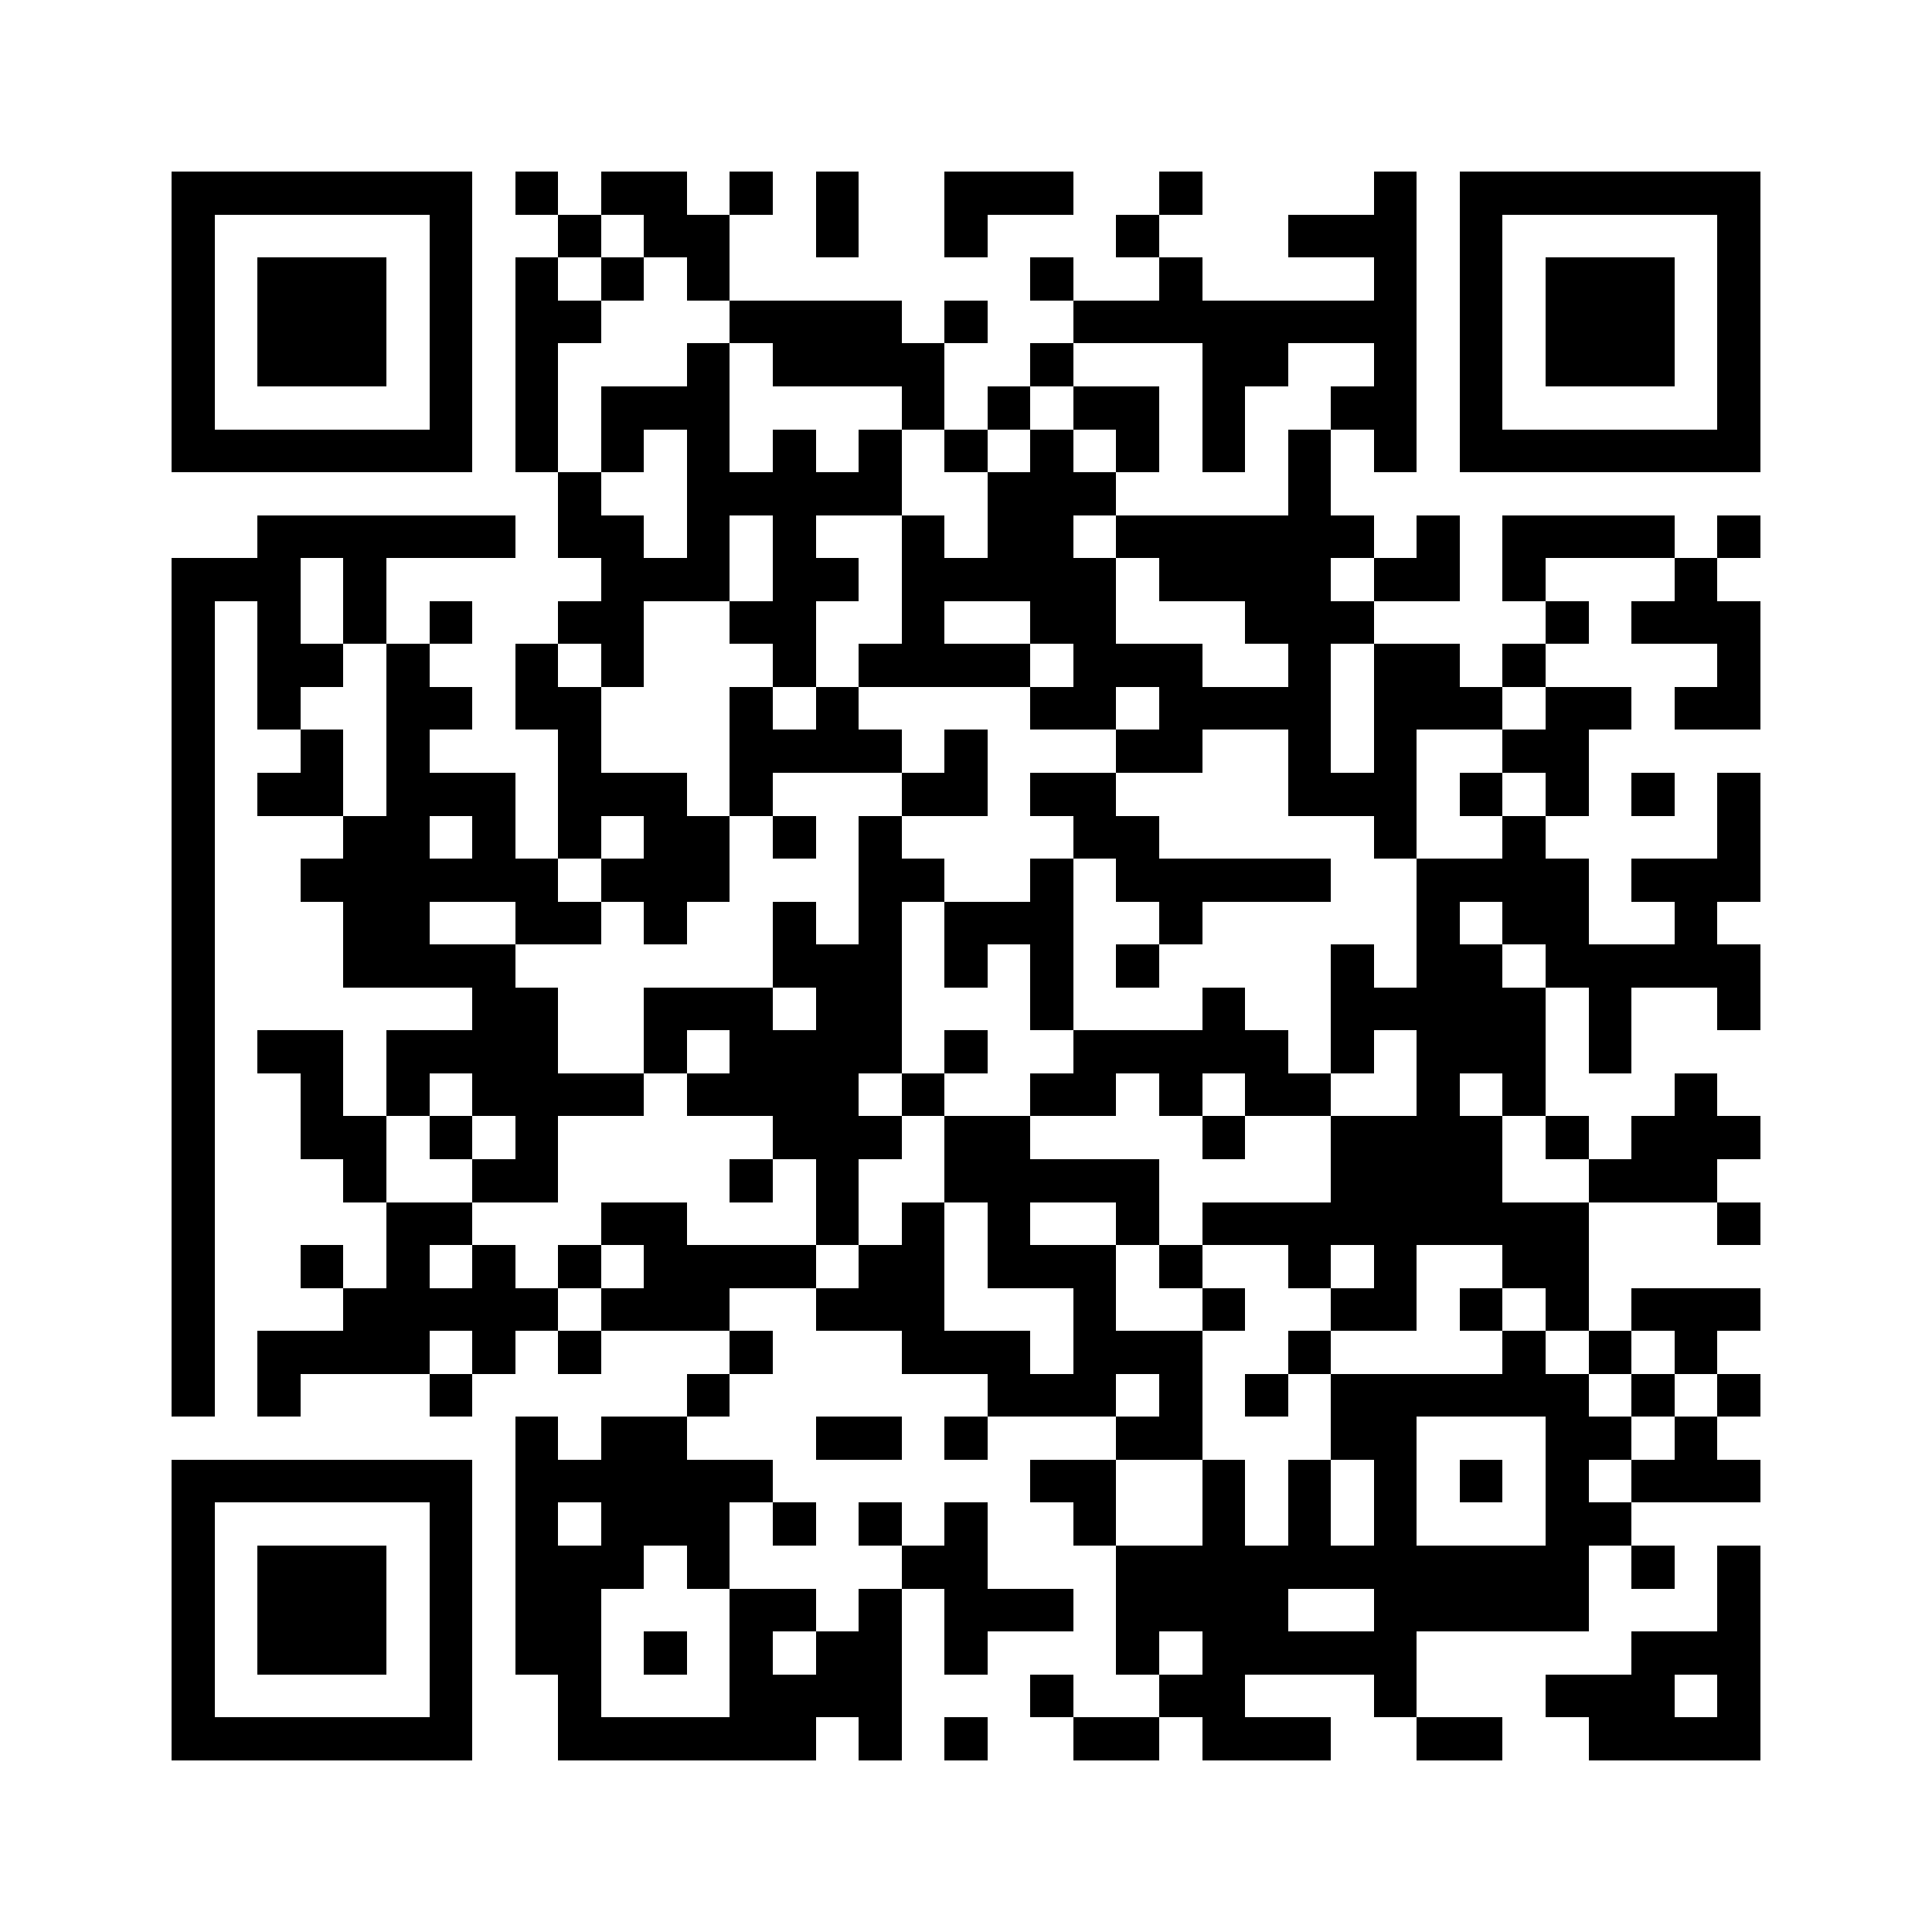
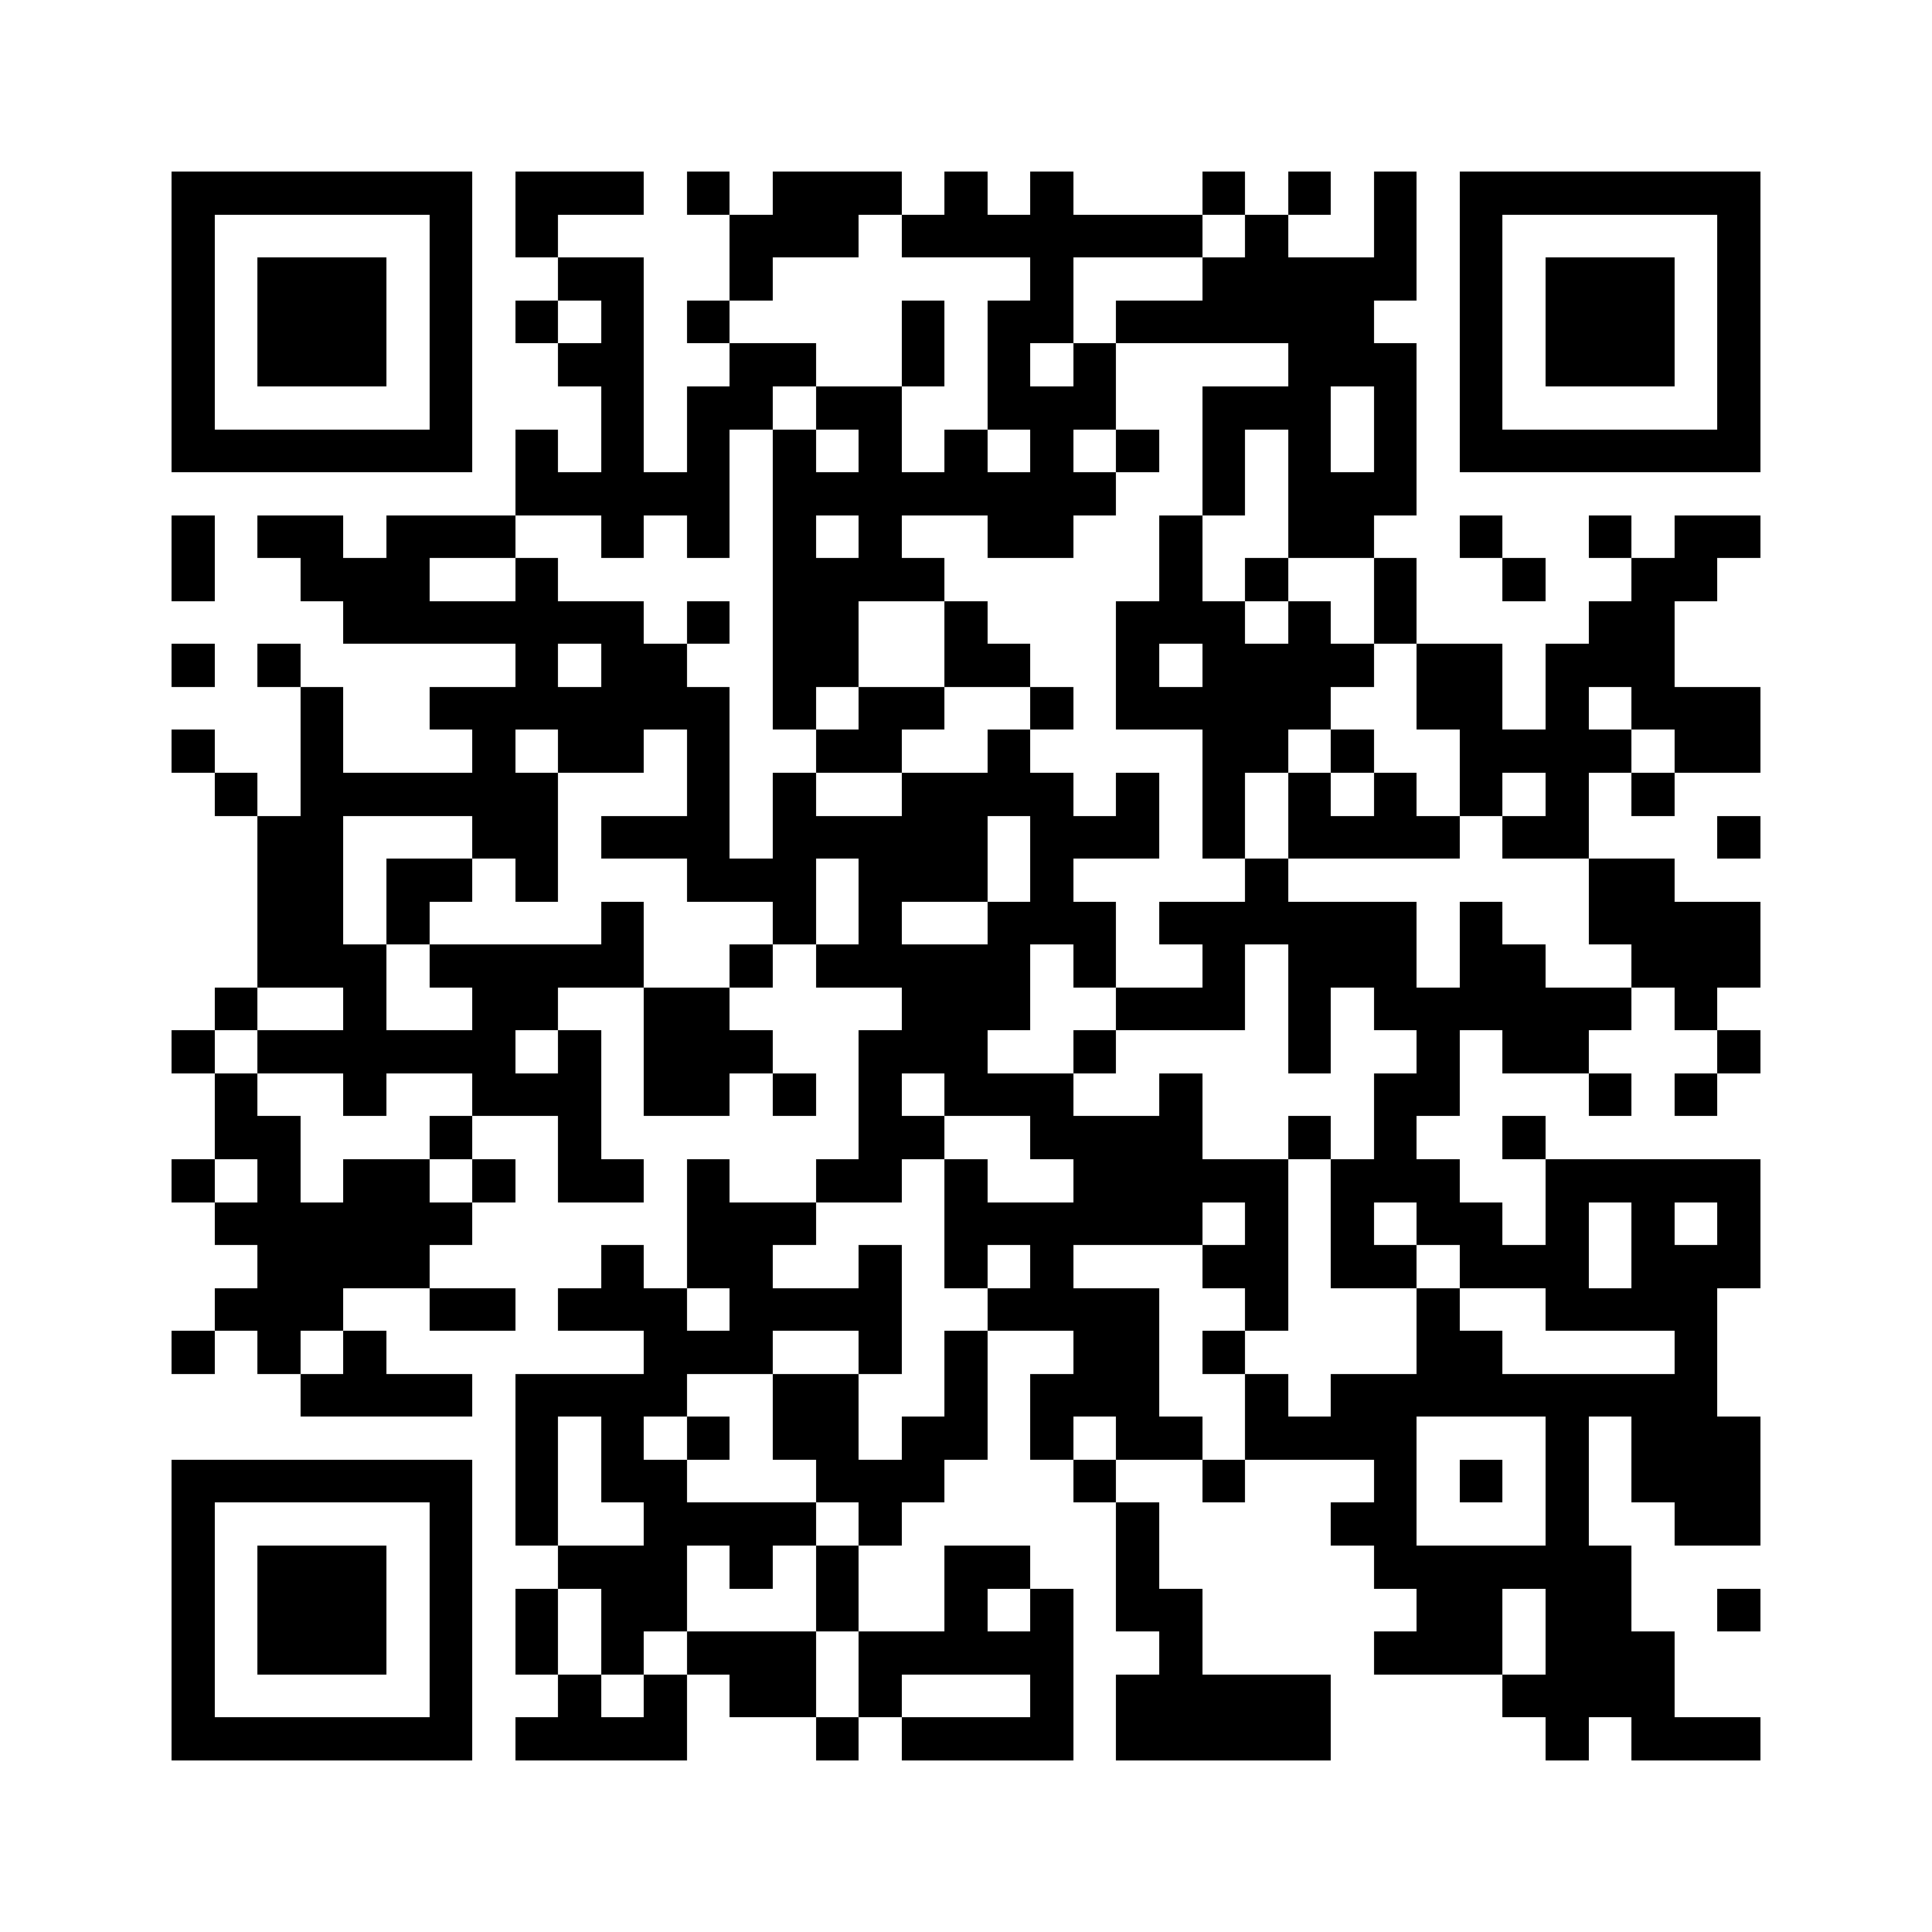
<svg xmlns="http://www.w3.org/2000/svg" viewBox="0 0 45 45" width="400" height="400" shape-rendering="crispEdges">
  <rect width="45" height="45" fill="#ffffff" />
-   <path fill="#000000" d="M4,4h1v1h-1zM5,4h1v1h-1zM6,4h1v1h-1zM7,4h1v1h-1zM8,4h1v1h-1zM9,4h1v1h-1zM10,4h1v1h-1zM12,4h1v1h-1zM14,4h1v1h-1zM15,4h1v1h-1zM17,4h1v1h-1zM19,4h1v1h-1zM22,4h1v1h-1zM23,4h1v1h-1zM24,4h1v1h-1zM27,4h1v1h-1zM32,4h1v1h-1zM34,4h1v1h-1zM35,4h1v1h-1zM36,4h1v1h-1zM37,4h1v1h-1zM38,4h1v1h-1zM39,4h1v1h-1zM40,4h1v1h-1zM4,5h1v1h-1zM10,5h1v1h-1zM13,5h1v1h-1zM15,5h1v1h-1zM16,5h1v1h-1zM19,5h1v1h-1zM22,5h1v1h-1zM26,5h1v1h-1zM30,5h1v1h-1zM31,5h1v1h-1zM32,5h1v1h-1zM34,5h1v1h-1zM40,5h1v1h-1zM4,6h1v1h-1zM6,6h1v1h-1zM7,6h1v1h-1zM8,6h1v1h-1zM10,6h1v1h-1zM12,6h1v1h-1zM14,6h1v1h-1zM16,6h1v1h-1zM24,6h1v1h-1zM27,6h1v1h-1zM32,6h1v1h-1zM34,6h1v1h-1zM36,6h1v1h-1zM37,6h1v1h-1zM38,6h1v1h-1zM40,6h1v1h-1zM4,7h1v1h-1zM6,7h1v1h-1zM7,7h1v1h-1zM8,7h1v1h-1zM10,7h1v1h-1zM12,7h1v1h-1zM13,7h1v1h-1zM17,7h1v1h-1zM18,7h1v1h-1zM19,7h1v1h-1zM20,7h1v1h-1zM22,7h1v1h-1zM25,7h1v1h-1zM26,7h1v1h-1zM27,7h1v1h-1zM28,7h1v1h-1zM29,7h1v1h-1zM30,7h1v1h-1zM31,7h1v1h-1zM32,7h1v1h-1zM34,7h1v1h-1zM36,7h1v1h-1zM37,7h1v1h-1zM38,7h1v1h-1zM40,7h1v1h-1zM4,8h1v1h-1zM6,8h1v1h-1zM7,8h1v1h-1zM8,8h1v1h-1zM10,8h1v1h-1zM12,8h1v1h-1zM16,8h1v1h-1zM18,8h1v1h-1zM19,8h1v1h-1zM20,8h1v1h-1zM21,8h1v1h-1zM24,8h1v1h-1zM28,8h1v1h-1zM29,8h1v1h-1zM32,8h1v1h-1zM34,8h1v1h-1zM36,8h1v1h-1zM37,8h1v1h-1zM38,8h1v1h-1zM40,8h1v1h-1zM4,9h1v1h-1zM10,9h1v1h-1zM12,9h1v1h-1zM14,9h1v1h-1zM15,9h1v1h-1zM16,9h1v1h-1zM21,9h1v1h-1zM23,9h1v1h-1zM25,9h1v1h-1zM26,9h1v1h-1zM28,9h1v1h-1zM31,9h1v1h-1zM32,9h1v1h-1zM34,9h1v1h-1zM40,9h1v1h-1zM4,10h1v1h-1zM5,10h1v1h-1zM6,10h1v1h-1zM7,10h1v1h-1zM8,10h1v1h-1zM9,10h1v1h-1zM10,10h1v1h-1zM12,10h1v1h-1zM14,10h1v1h-1zM16,10h1v1h-1zM18,10h1v1h-1zM20,10h1v1h-1zM22,10h1v1h-1zM24,10h1v1h-1zM26,10h1v1h-1zM28,10h1v1h-1zM30,10h1v1h-1zM32,10h1v1h-1zM34,10h1v1h-1zM35,10h1v1h-1zM36,10h1v1h-1zM37,10h1v1h-1zM38,10h1v1h-1zM39,10h1v1h-1zM40,10h1v1h-1zM13,11h1v1h-1zM16,11h1v1h-1zM17,11h1v1h-1zM18,11h1v1h-1zM19,11h1v1h-1zM20,11h1v1h-1zM23,11h1v1h-1zM24,11h1v1h-1zM25,11h1v1h-1zM30,11h1v1h-1zM6,12h1v1h-1zM7,12h1v1h-1zM8,12h1v1h-1zM9,12h1v1h-1zM10,12h1v1h-1zM11,12h1v1h-1zM13,12h1v1h-1zM14,12h1v1h-1zM16,12h1v1h-1zM18,12h1v1h-1zM21,12h1v1h-1zM23,12h1v1h-1zM24,12h1v1h-1zM26,12h1v1h-1zM27,12h1v1h-1zM28,12h1v1h-1zM29,12h1v1h-1zM30,12h1v1h-1zM31,12h1v1h-1zM33,12h1v1h-1zM35,12h1v1h-1zM36,12h1v1h-1zM37,12h1v1h-1zM38,12h1v1h-1zM40,12h1v1h-1zM4,13h1v1h-1zM5,13h1v1h-1zM6,13h1v1h-1zM8,13h1v1h-1zM14,13h1v1h-1zM15,13h1v1h-1zM16,13h1v1h-1zM18,13h1v1h-1zM19,13h1v1h-1zM21,13h1v1h-1zM22,13h1v1h-1zM23,13h1v1h-1zM24,13h1v1h-1zM25,13h1v1h-1zM27,13h1v1h-1zM28,13h1v1h-1zM29,13h1v1h-1zM30,13h1v1h-1zM32,13h1v1h-1zM33,13h1v1h-1zM35,13h1v1h-1zM39,13h1v1h-1zM4,14h1v1h-1zM6,14h1v1h-1zM8,14h1v1h-1zM10,14h1v1h-1zM13,14h1v1h-1zM14,14h1v1h-1zM17,14h1v1h-1zM18,14h1v1h-1zM21,14h1v1h-1zM24,14h1v1h-1zM25,14h1v1h-1zM29,14h1v1h-1zM30,14h1v1h-1zM31,14h1v1h-1zM36,14h1v1h-1zM38,14h1v1h-1zM39,14h1v1h-1zM40,14h1v1h-1zM4,15h1v1h-1zM6,15h1v1h-1zM7,15h1v1h-1zM9,15h1v1h-1zM12,15h1v1h-1zM14,15h1v1h-1zM18,15h1v1h-1zM20,15h1v1h-1zM21,15h1v1h-1zM22,15h1v1h-1zM23,15h1v1h-1zM25,15h1v1h-1zM26,15h1v1h-1zM27,15h1v1h-1zM30,15h1v1h-1zM32,15h1v1h-1zM33,15h1v1h-1zM35,15h1v1h-1zM40,15h1v1h-1zM4,16h1v1h-1zM6,16h1v1h-1zM9,16h1v1h-1zM10,16h1v1h-1zM12,16h1v1h-1zM13,16h1v1h-1zM17,16h1v1h-1zM19,16h1v1h-1zM24,16h1v1h-1zM25,16h1v1h-1zM27,16h1v1h-1zM28,16h1v1h-1zM29,16h1v1h-1zM30,16h1v1h-1zM32,16h1v1h-1zM33,16h1v1h-1zM34,16h1v1h-1zM36,16h1v1h-1zM37,16h1v1h-1zM39,16h1v1h-1zM40,16h1v1h-1zM4,17h1v1h-1zM7,17h1v1h-1zM9,17h1v1h-1zM13,17h1v1h-1zM17,17h1v1h-1zM18,17h1v1h-1zM19,17h1v1h-1zM20,17h1v1h-1zM22,17h1v1h-1zM26,17h1v1h-1zM27,17h1v1h-1zM30,17h1v1h-1zM32,17h1v1h-1zM35,17h1v1h-1zM36,17h1v1h-1zM4,18h1v1h-1zM6,18h1v1h-1zM7,18h1v1h-1zM9,18h1v1h-1zM10,18h1v1h-1zM11,18h1v1h-1zM13,18h1v1h-1zM14,18h1v1h-1zM15,18h1v1h-1zM17,18h1v1h-1zM21,18h1v1h-1zM22,18h1v1h-1zM24,18h1v1h-1zM25,18h1v1h-1zM30,18h1v1h-1zM31,18h1v1h-1zM32,18h1v1h-1zM34,18h1v1h-1zM36,18h1v1h-1zM38,18h1v1h-1zM40,18h1v1h-1zM4,19h1v1h-1zM8,19h1v1h-1zM9,19h1v1h-1zM11,19h1v1h-1zM13,19h1v1h-1zM15,19h1v1h-1zM16,19h1v1h-1zM18,19h1v1h-1zM20,19h1v1h-1zM25,19h1v1h-1zM26,19h1v1h-1zM32,19h1v1h-1zM35,19h1v1h-1zM40,19h1v1h-1zM4,20h1v1h-1zM7,20h1v1h-1zM8,20h1v1h-1zM9,20h1v1h-1zM10,20h1v1h-1zM11,20h1v1h-1zM12,20h1v1h-1zM14,20h1v1h-1zM15,20h1v1h-1zM16,20h1v1h-1zM20,20h1v1h-1zM21,20h1v1h-1zM24,20h1v1h-1zM26,20h1v1h-1zM27,20h1v1h-1zM28,20h1v1h-1zM29,20h1v1h-1zM30,20h1v1h-1zM33,20h1v1h-1zM34,20h1v1h-1zM35,20h1v1h-1zM36,20h1v1h-1zM38,20h1v1h-1zM39,20h1v1h-1zM40,20h1v1h-1zM4,21h1v1h-1zM8,21h1v1h-1zM9,21h1v1h-1zM12,21h1v1h-1zM13,21h1v1h-1zM15,21h1v1h-1zM18,21h1v1h-1zM20,21h1v1h-1zM22,21h1v1h-1zM23,21h1v1h-1zM24,21h1v1h-1zM27,21h1v1h-1zM33,21h1v1h-1zM35,21h1v1h-1zM36,21h1v1h-1zM39,21h1v1h-1zM4,22h1v1h-1zM8,22h1v1h-1zM9,22h1v1h-1zM10,22h1v1h-1zM11,22h1v1h-1zM18,22h1v1h-1zM19,22h1v1h-1zM20,22h1v1h-1zM22,22h1v1h-1zM24,22h1v1h-1zM26,22h1v1h-1zM31,22h1v1h-1zM33,22h1v1h-1zM34,22h1v1h-1zM36,22h1v1h-1zM37,22h1v1h-1zM38,22h1v1h-1zM39,22h1v1h-1zM40,22h1v1h-1zM4,23h1v1h-1zM11,23h1v1h-1zM12,23h1v1h-1zM15,23h1v1h-1zM16,23h1v1h-1zM17,23h1v1h-1zM19,23h1v1h-1zM20,23h1v1h-1zM24,23h1v1h-1zM28,23h1v1h-1zM31,23h1v1h-1zM32,23h1v1h-1zM33,23h1v1h-1zM34,23h1v1h-1zM35,23h1v1h-1zM37,23h1v1h-1zM40,23h1v1h-1zM4,24h1v1h-1zM6,24h1v1h-1zM7,24h1v1h-1zM9,24h1v1h-1zM10,24h1v1h-1zM11,24h1v1h-1zM12,24h1v1h-1zM15,24h1v1h-1zM17,24h1v1h-1zM18,24h1v1h-1zM19,24h1v1h-1zM20,24h1v1h-1zM22,24h1v1h-1zM25,24h1v1h-1zM26,24h1v1h-1zM27,24h1v1h-1zM28,24h1v1h-1zM29,24h1v1h-1zM31,24h1v1h-1zM33,24h1v1h-1zM34,24h1v1h-1zM35,24h1v1h-1zM37,24h1v1h-1zM4,25h1v1h-1zM7,25h1v1h-1zM9,25h1v1h-1zM11,25h1v1h-1zM12,25h1v1h-1zM13,25h1v1h-1zM14,25h1v1h-1zM16,25h1v1h-1zM17,25h1v1h-1zM18,25h1v1h-1zM19,25h1v1h-1zM21,25h1v1h-1zM24,25h1v1h-1zM25,25h1v1h-1zM27,25h1v1h-1zM29,25h1v1h-1zM30,25h1v1h-1zM33,25h1v1h-1zM35,25h1v1h-1zM39,25h1v1h-1zM4,26h1v1h-1zM7,26h1v1h-1zM8,26h1v1h-1zM10,26h1v1h-1zM12,26h1v1h-1zM18,26h1v1h-1zM19,26h1v1h-1zM20,26h1v1h-1zM22,26h1v1h-1zM23,26h1v1h-1zM28,26h1v1h-1zM31,26h1v1h-1zM32,26h1v1h-1zM33,26h1v1h-1zM34,26h1v1h-1zM36,26h1v1h-1zM38,26h1v1h-1zM39,26h1v1h-1zM40,26h1v1h-1zM4,27h1v1h-1zM8,27h1v1h-1zM11,27h1v1h-1zM12,27h1v1h-1zM17,27h1v1h-1zM19,27h1v1h-1zM22,27h1v1h-1zM23,27h1v1h-1zM24,27h1v1h-1zM25,27h1v1h-1zM26,27h1v1h-1zM31,27h1v1h-1zM32,27h1v1h-1zM33,27h1v1h-1zM34,27h1v1h-1zM37,27h1v1h-1zM38,27h1v1h-1zM39,27h1v1h-1zM4,28h1v1h-1zM9,28h1v1h-1zM10,28h1v1h-1zM14,28h1v1h-1zM15,28h1v1h-1zM19,28h1v1h-1zM21,28h1v1h-1zM23,28h1v1h-1zM26,28h1v1h-1zM28,28h1v1h-1zM29,28h1v1h-1zM30,28h1v1h-1zM31,28h1v1h-1zM32,28h1v1h-1zM33,28h1v1h-1zM34,28h1v1h-1zM35,28h1v1h-1zM36,28h1v1h-1zM40,28h1v1h-1zM4,29h1v1h-1zM7,29h1v1h-1zM9,29h1v1h-1zM11,29h1v1h-1zM13,29h1v1h-1zM15,29h1v1h-1zM16,29h1v1h-1zM17,29h1v1h-1zM18,29h1v1h-1zM20,29h1v1h-1zM21,29h1v1h-1zM23,29h1v1h-1zM24,29h1v1h-1zM25,29h1v1h-1zM27,29h1v1h-1zM30,29h1v1h-1zM32,29h1v1h-1zM35,29h1v1h-1zM36,29h1v1h-1zM4,30h1v1h-1zM8,30h1v1h-1zM9,30h1v1h-1zM10,30h1v1h-1zM11,30h1v1h-1zM12,30h1v1h-1zM14,30h1v1h-1zM15,30h1v1h-1zM16,30h1v1h-1zM19,30h1v1h-1zM20,30h1v1h-1zM21,30h1v1h-1zM25,30h1v1h-1zM28,30h1v1h-1zM31,30h1v1h-1zM32,30h1v1h-1zM34,30h1v1h-1zM36,30h1v1h-1zM38,30h1v1h-1zM39,30h1v1h-1zM40,30h1v1h-1zM4,31h1v1h-1zM6,31h1v1h-1zM7,31h1v1h-1zM8,31h1v1h-1zM9,31h1v1h-1zM11,31h1v1h-1zM13,31h1v1h-1zM17,31h1v1h-1zM21,31h1v1h-1zM22,31h1v1h-1zM23,31h1v1h-1zM25,31h1v1h-1zM26,31h1v1h-1zM27,31h1v1h-1zM30,31h1v1h-1zM35,31h1v1h-1zM37,31h1v1h-1zM39,31h1v1h-1zM4,32h1v1h-1zM6,32h1v1h-1zM10,32h1v1h-1zM16,32h1v1h-1zM23,32h1v1h-1zM24,32h1v1h-1zM25,32h1v1h-1zM27,32h1v1h-1zM29,32h1v1h-1zM31,32h1v1h-1zM32,32h1v1h-1zM33,32h1v1h-1zM34,32h1v1h-1zM35,32h1v1h-1zM36,32h1v1h-1zM38,32h1v1h-1zM40,32h1v1h-1zM12,33h1v1h-1zM14,33h1v1h-1zM15,33h1v1h-1zM19,33h1v1h-1zM20,33h1v1h-1zM22,33h1v1h-1zM26,33h1v1h-1zM27,33h1v1h-1zM31,33h1v1h-1zM32,33h1v1h-1zM36,33h1v1h-1zM37,33h1v1h-1zM39,33h1v1h-1zM4,34h1v1h-1zM5,34h1v1h-1zM6,34h1v1h-1zM7,34h1v1h-1zM8,34h1v1h-1zM9,34h1v1h-1zM10,34h1v1h-1zM12,34h1v1h-1zM13,34h1v1h-1zM14,34h1v1h-1zM15,34h1v1h-1zM16,34h1v1h-1zM17,34h1v1h-1zM24,34h1v1h-1zM25,34h1v1h-1zM28,34h1v1h-1zM30,34h1v1h-1zM32,34h1v1h-1zM34,34h1v1h-1zM36,34h1v1h-1zM38,34h1v1h-1zM39,34h1v1h-1zM40,34h1v1h-1zM4,35h1v1h-1zM10,35h1v1h-1zM12,35h1v1h-1zM14,35h1v1h-1zM15,35h1v1h-1zM16,35h1v1h-1zM18,35h1v1h-1zM20,35h1v1h-1zM22,35h1v1h-1zM25,35h1v1h-1zM28,35h1v1h-1zM30,35h1v1h-1zM32,35h1v1h-1zM36,35h1v1h-1zM37,35h1v1h-1zM4,36h1v1h-1zM6,36h1v1h-1zM7,36h1v1h-1zM8,36h1v1h-1zM10,36h1v1h-1zM12,36h1v1h-1zM13,36h1v1h-1zM14,36h1v1h-1zM16,36h1v1h-1zM21,36h1v1h-1zM22,36h1v1h-1zM26,36h1v1h-1zM27,36h1v1h-1zM28,36h1v1h-1zM29,36h1v1h-1zM30,36h1v1h-1zM31,36h1v1h-1zM32,36h1v1h-1zM33,36h1v1h-1zM34,36h1v1h-1zM35,36h1v1h-1zM36,36h1v1h-1zM38,36h1v1h-1zM40,36h1v1h-1zM4,37h1v1h-1zM6,37h1v1h-1zM7,37h1v1h-1zM8,37h1v1h-1zM10,37h1v1h-1zM12,37h1v1h-1zM13,37h1v1h-1zM17,37h1v1h-1zM18,37h1v1h-1zM20,37h1v1h-1zM22,37h1v1h-1zM23,37h1v1h-1zM24,37h1v1h-1zM26,37h1v1h-1zM27,37h1v1h-1zM28,37h1v1h-1zM29,37h1v1h-1zM32,37h1v1h-1zM33,37h1v1h-1zM34,37h1v1h-1zM35,37h1v1h-1zM36,37h1v1h-1zM40,37h1v1h-1zM4,38h1v1h-1zM6,38h1v1h-1zM7,38h1v1h-1zM8,38h1v1h-1zM10,38h1v1h-1zM12,38h1v1h-1zM13,38h1v1h-1zM15,38h1v1h-1zM17,38h1v1h-1zM19,38h1v1h-1zM20,38h1v1h-1zM22,38h1v1h-1zM26,38h1v1h-1zM28,38h1v1h-1zM29,38h1v1h-1zM30,38h1v1h-1zM31,38h1v1h-1zM32,38h1v1h-1zM38,38h1v1h-1zM39,38h1v1h-1zM40,38h1v1h-1zM4,39h1v1h-1zM10,39h1v1h-1zM13,39h1v1h-1zM17,39h1v1h-1zM18,39h1v1h-1zM19,39h1v1h-1zM20,39h1v1h-1zM24,39h1v1h-1zM27,39h1v1h-1zM28,39h1v1h-1zM32,39h1v1h-1zM36,39h1v1h-1zM37,39h1v1h-1zM38,39h1v1h-1zM40,39h1v1h-1zM4,40h1v1h-1zM5,40h1v1h-1zM6,40h1v1h-1zM7,40h1v1h-1zM8,40h1v1h-1zM9,40h1v1h-1zM10,40h1v1h-1zM13,40h1v1h-1zM14,40h1v1h-1zM15,40h1v1h-1zM16,40h1v1h-1zM17,40h1v1h-1zM18,40h1v1h-1zM20,40h1v1h-1zM22,40h1v1h-1zM25,40h1v1h-1zM26,40h1v1h-1zM28,40h1v1h-1zM29,40h1v1h-1zM30,40h1v1h-1zM33,40h1v1h-1zM34,40h1v1h-1zM37,40h1v1h-1zM38,40h1v1h-1zM39,40h1v1h-1zM40,40h1v1h-1z" />
+   <path fill="#000000" d="M4,4h1v1h-1zM5,4h1v1h-1zM6,4h1v1h-1zM7,4h1v1h-1zM8,4h1v1h-1zM9,4h1v1h-1zM10,4h1v1h-1zM12,4h1v1h-1zM13,4h1v1h-1zM14,4h1v1h-1zM16,4h1v1h-1zM18,4h1v1h-1zM19,4h1v1h-1zM20,4h1v1h-1zM22,4h1v1h-1zM24,4h1v1h-1zM28,4h1v1h-1zM30,4h1v1h-1zM32,4h1v1h-1zM34,4h1v1h-1zM35,4h1v1h-1zM36,4h1v1h-1zM37,4h1v1h-1zM38,4h1v1h-1zM39,4h1v1h-1zM40,4h1v1h-1zM4,5h1v1h-1zM10,5h1v1h-1zM12,5h1v1h-1zM17,5h1v1h-1zM18,5h1v1h-1zM19,5h1v1h-1zM21,5h1v1h-1zM22,5h1v1h-1zM23,5h1v1h-1zM24,5h1v1h-1zM25,5h1v1h-1zM26,5h1v1h-1zM27,5h1v1h-1zM29,5h1v1h-1zM32,5h1v1h-1zM34,5h1v1h-1zM40,5h1v1h-1zM4,6h1v1h-1zM6,6h1v1h-1zM7,6h1v1h-1zM8,6h1v1h-1zM10,6h1v1h-1zM13,6h1v1h-1zM14,6h1v1h-1zM17,6h1v1h-1zM24,6h1v1h-1zM28,6h1v1h-1zM29,6h1v1h-1zM30,6h1v1h-1zM31,6h1v1h-1zM32,6h1v1h-1zM34,6h1v1h-1zM36,6h1v1h-1zM37,6h1v1h-1zM38,6h1v1h-1zM40,6h1v1h-1zM4,7h1v1h-1zM6,7h1v1h-1zM7,7h1v1h-1zM8,7h1v1h-1zM10,7h1v1h-1zM12,7h1v1h-1zM14,7h1v1h-1zM16,7h1v1h-1zM21,7h1v1h-1zM23,7h1v1h-1zM24,7h1v1h-1zM26,7h1v1h-1zM27,7h1v1h-1zM28,7h1v1h-1zM29,7h1v1h-1zM30,7h1v1h-1zM31,7h1v1h-1zM34,7h1v1h-1zM36,7h1v1h-1zM37,7h1v1h-1zM38,7h1v1h-1zM40,7h1v1h-1zM4,8h1v1h-1zM6,8h1v1h-1zM7,8h1v1h-1zM8,8h1v1h-1zM10,8h1v1h-1zM13,8h1v1h-1zM14,8h1v1h-1zM17,8h1v1h-1zM18,8h1v1h-1zM21,8h1v1h-1zM23,8h1v1h-1zM25,8h1v1h-1zM30,8h1v1h-1zM31,8h1v1h-1zM32,8h1v1h-1zM34,8h1v1h-1zM36,8h1v1h-1zM37,8h1v1h-1zM38,8h1v1h-1zM40,8h1v1h-1zM4,9h1v1h-1zM10,9h1v1h-1zM14,9h1v1h-1zM16,9h1v1h-1zM17,9h1v1h-1zM19,9h1v1h-1zM20,9h1v1h-1zM23,9h1v1h-1zM24,9h1v1h-1zM25,9h1v1h-1zM28,9h1v1h-1zM29,9h1v1h-1zM30,9h1v1h-1zM32,9h1v1h-1zM34,9h1v1h-1zM40,9h1v1h-1zM4,10h1v1h-1zM5,10h1v1h-1zM6,10h1v1h-1zM7,10h1v1h-1zM8,10h1v1h-1zM9,10h1v1h-1zM10,10h1v1h-1zM12,10h1v1h-1zM14,10h1v1h-1zM16,10h1v1h-1zM18,10h1v1h-1zM20,10h1v1h-1zM22,10h1v1h-1zM24,10h1v1h-1zM26,10h1v1h-1zM28,10h1v1h-1zM30,10h1v1h-1zM32,10h1v1h-1zM34,10h1v1h-1zM35,10h1v1h-1zM36,10h1v1h-1zM37,10h1v1h-1zM38,10h1v1h-1zM39,10h1v1h-1zM40,10h1v1h-1zM12,11h1v1h-1zM13,11h1v1h-1zM14,11h1v1h-1zM15,11h1v1h-1zM16,11h1v1h-1zM18,11h1v1h-1zM19,11h1v1h-1zM20,11h1v1h-1zM21,11h1v1h-1zM22,11h1v1h-1zM23,11h1v1h-1zM24,11h1v1h-1zM25,11h1v1h-1zM28,11h1v1h-1zM30,11h1v1h-1zM31,11h1v1h-1zM32,11h1v1h-1zM4,12h1v1h-1zM6,12h1v1h-1zM7,12h1v1h-1zM9,12h1v1h-1zM10,12h1v1h-1zM11,12h1v1h-1zM14,12h1v1h-1zM16,12h1v1h-1zM18,12h1v1h-1zM20,12h1v1h-1zM23,12h1v1h-1zM24,12h1v1h-1zM27,12h1v1h-1zM30,12h1v1h-1zM31,12h1v1h-1zM34,12h1v1h-1zM37,12h1v1h-1zM39,12h1v1h-1zM40,12h1v1h-1zM4,13h1v1h-1zM7,13h1v1h-1zM8,13h1v1h-1zM9,13h1v1h-1zM12,13h1v1h-1zM18,13h1v1h-1zM19,13h1v1h-1zM20,13h1v1h-1zM21,13h1v1h-1zM27,13h1v1h-1zM29,13h1v1h-1zM32,13h1v1h-1zM35,13h1v1h-1zM38,13h1v1h-1zM39,13h1v1h-1zM8,14h1v1h-1zM9,14h1v1h-1zM10,14h1v1h-1zM11,14h1v1h-1zM12,14h1v1h-1zM13,14h1v1h-1zM14,14h1v1h-1zM16,14h1v1h-1zM18,14h1v1h-1zM19,14h1v1h-1zM22,14h1v1h-1zM26,14h1v1h-1zM27,14h1v1h-1zM28,14h1v1h-1zM30,14h1v1h-1zM32,14h1v1h-1zM37,14h1v1h-1zM38,14h1v1h-1zM4,15h1v1h-1zM6,15h1v1h-1zM12,15h1v1h-1zM14,15h1v1h-1zM15,15h1v1h-1zM18,15h1v1h-1zM19,15h1v1h-1zM22,15h1v1h-1zM23,15h1v1h-1zM26,15h1v1h-1zM28,15h1v1h-1zM29,15h1v1h-1zM30,15h1v1h-1zM31,15h1v1h-1zM33,15h1v1h-1zM34,15h1v1h-1zM36,15h1v1h-1zM37,15h1v1h-1zM38,15h1v1h-1zM7,16h1v1h-1zM10,16h1v1h-1zM11,16h1v1h-1zM12,16h1v1h-1zM13,16h1v1h-1zM14,16h1v1h-1zM15,16h1v1h-1zM16,16h1v1h-1zM18,16h1v1h-1zM20,16h1v1h-1zM21,16h1v1h-1zM24,16h1v1h-1zM26,16h1v1h-1zM27,16h1v1h-1zM28,16h1v1h-1zM29,16h1v1h-1zM30,16h1v1h-1zM33,16h1v1h-1zM34,16h1v1h-1zM36,16h1v1h-1zM38,16h1v1h-1zM39,16h1v1h-1zM40,16h1v1h-1zM4,17h1v1h-1zM7,17h1v1h-1zM11,17h1v1h-1zM13,17h1v1h-1zM14,17h1v1h-1zM16,17h1v1h-1zM19,17h1v1h-1zM20,17h1v1h-1zM23,17h1v1h-1zM28,17h1v1h-1zM29,17h1v1h-1zM31,17h1v1h-1zM34,17h1v1h-1zM35,17h1v1h-1zM36,17h1v1h-1zM37,17h1v1h-1zM39,17h1v1h-1zM40,17h1v1h-1zM5,18h1v1h-1zM7,18h1v1h-1zM8,18h1v1h-1zM9,18h1v1h-1zM10,18h1v1h-1zM11,18h1v1h-1zM12,18h1v1h-1zM16,18h1v1h-1zM18,18h1v1h-1zM21,18h1v1h-1zM22,18h1v1h-1zM23,18h1v1h-1zM24,18h1v1h-1zM26,18h1v1h-1zM28,18h1v1h-1zM30,18h1v1h-1zM32,18h1v1h-1zM34,18h1v1h-1zM36,18h1v1h-1zM38,18h1v1h-1zM6,19h1v1h-1zM7,19h1v1h-1zM11,19h1v1h-1zM12,19h1v1h-1zM14,19h1v1h-1zM15,19h1v1h-1zM16,19h1v1h-1zM18,19h1v1h-1zM19,19h1v1h-1zM20,19h1v1h-1zM21,19h1v1h-1zM22,19h1v1h-1zM24,19h1v1h-1zM25,19h1v1h-1zM26,19h1v1h-1zM28,19h1v1h-1zM30,19h1v1h-1zM31,19h1v1h-1zM32,19h1v1h-1zM33,19h1v1h-1zM35,19h1v1h-1zM36,19h1v1h-1zM40,19h1v1h-1zM6,20h1v1h-1zM7,20h1v1h-1zM9,20h1v1h-1zM10,20h1v1h-1zM12,20h1v1h-1zM16,20h1v1h-1zM17,20h1v1h-1zM18,20h1v1h-1zM20,20h1v1h-1zM21,20h1v1h-1zM22,20h1v1h-1zM24,20h1v1h-1zM29,20h1v1h-1zM37,20h1v1h-1zM38,20h1v1h-1zM6,21h1v1h-1zM7,21h1v1h-1zM9,21h1v1h-1zM14,21h1v1h-1zM18,21h1v1h-1zM20,21h1v1h-1zM23,21h1v1h-1zM24,21h1v1h-1zM25,21h1v1h-1zM27,21h1v1h-1zM28,21h1v1h-1zM29,21h1v1h-1zM30,21h1v1h-1zM31,21h1v1h-1zM32,21h1v1h-1zM34,21h1v1h-1zM37,21h1v1h-1zM38,21h1v1h-1zM39,21h1v1h-1zM40,21h1v1h-1zM6,22h1v1h-1zM7,22h1v1h-1zM8,22h1v1h-1zM10,22h1v1h-1zM11,22h1v1h-1zM12,22h1v1h-1zM13,22h1v1h-1zM14,22h1v1h-1zM17,22h1v1h-1zM19,22h1v1h-1zM20,22h1v1h-1zM21,22h1v1h-1zM22,22h1v1h-1zM23,22h1v1h-1zM25,22h1v1h-1zM28,22h1v1h-1zM30,22h1v1h-1zM31,22h1v1h-1zM32,22h1v1h-1zM34,22h1v1h-1zM35,22h1v1h-1zM38,22h1v1h-1zM39,22h1v1h-1zM40,22h1v1h-1zM5,23h1v1h-1zM8,23h1v1h-1zM11,23h1v1h-1zM12,23h1v1h-1zM15,23h1v1h-1zM16,23h1v1h-1zM21,23h1v1h-1zM22,23h1v1h-1zM23,23h1v1h-1zM26,23h1v1h-1zM27,23h1v1h-1zM28,23h1v1h-1zM30,23h1v1h-1zM32,23h1v1h-1zM33,23h1v1h-1zM34,23h1v1h-1zM35,23h1v1h-1zM36,23h1v1h-1zM37,23h1v1h-1zM39,23h1v1h-1zM4,24h1v1h-1zM6,24h1v1h-1zM7,24h1v1h-1zM8,24h1v1h-1zM9,24h1v1h-1zM10,24h1v1h-1zM11,24h1v1h-1zM13,24h1v1h-1zM15,24h1v1h-1zM16,24h1v1h-1zM17,24h1v1h-1zM20,24h1v1h-1zM21,24h1v1h-1zM22,24h1v1h-1zM25,24h1v1h-1zM30,24h1v1h-1zM33,24h1v1h-1zM35,24h1v1h-1zM36,24h1v1h-1zM40,24h1v1h-1zM5,25h1v1h-1zM8,25h1v1h-1zM11,25h1v1h-1zM12,25h1v1h-1zM13,25h1v1h-1zM15,25h1v1h-1zM16,25h1v1h-1zM18,25h1v1h-1zM20,25h1v1h-1zM22,25h1v1h-1zM23,25h1v1h-1zM24,25h1v1h-1zM27,25h1v1h-1zM32,25h1v1h-1zM33,25h1v1h-1zM37,25h1v1h-1zM39,25h1v1h-1zM5,26h1v1h-1zM6,26h1v1h-1zM10,26h1v1h-1zM13,26h1v1h-1zM20,26h1v1h-1zM21,26h1v1h-1zM24,26h1v1h-1zM25,26h1v1h-1zM26,26h1v1h-1zM27,26h1v1h-1zM30,26h1v1h-1zM32,26h1v1h-1zM35,26h1v1h-1zM4,27h1v1h-1zM6,27h1v1h-1zM8,27h1v1h-1zM9,27h1v1h-1zM11,27h1v1h-1zM13,27h1v1h-1zM14,27h1v1h-1zM16,27h1v1h-1zM19,27h1v1h-1zM20,27h1v1h-1zM22,27h1v1h-1zM25,27h1v1h-1zM26,27h1v1h-1zM27,27h1v1h-1zM28,27h1v1h-1zM29,27h1v1h-1zM31,27h1v1h-1zM32,27h1v1h-1zM33,27h1v1h-1zM36,27h1v1h-1zM37,27h1v1h-1zM38,27h1v1h-1zM39,27h1v1h-1zM40,27h1v1h-1zM5,28h1v1h-1zM6,28h1v1h-1zM7,28h1v1h-1zM8,28h1v1h-1zM9,28h1v1h-1zM10,28h1v1h-1zM16,28h1v1h-1zM17,28h1v1h-1zM18,28h1v1h-1zM22,28h1v1h-1zM23,28h1v1h-1zM24,28h1v1h-1zM25,28h1v1h-1zM26,28h1v1h-1zM27,28h1v1h-1zM29,28h1v1h-1zM31,28h1v1h-1zM33,28h1v1h-1zM34,28h1v1h-1zM36,28h1v1h-1zM38,28h1v1h-1zM40,28h1v1h-1zM6,29h1v1h-1zM7,29h1v1h-1zM8,29h1v1h-1zM9,29h1v1h-1zM14,29h1v1h-1zM16,29h1v1h-1zM17,29h1v1h-1zM20,29h1v1h-1zM22,29h1v1h-1zM24,29h1v1h-1zM28,29h1v1h-1zM29,29h1v1h-1zM31,29h1v1h-1zM32,29h1v1h-1zM34,29h1v1h-1zM35,29h1v1h-1zM36,29h1v1h-1zM38,29h1v1h-1zM39,29h1v1h-1zM40,29h1v1h-1zM5,30h1v1h-1zM6,30h1v1h-1zM7,30h1v1h-1zM10,30h1v1h-1zM11,30h1v1h-1zM13,30h1v1h-1zM14,30h1v1h-1zM15,30h1v1h-1zM17,30h1v1h-1zM18,30h1v1h-1zM19,30h1v1h-1zM20,30h1v1h-1zM23,30h1v1h-1zM24,30h1v1h-1zM25,30h1v1h-1zM26,30h1v1h-1zM29,30h1v1h-1zM33,30h1v1h-1zM36,30h1v1h-1zM37,30h1v1h-1zM38,30h1v1h-1zM39,30h1v1h-1zM4,31h1v1h-1zM6,31h1v1h-1zM8,31h1v1h-1zM15,31h1v1h-1zM16,31h1v1h-1zM17,31h1v1h-1zM20,31h1v1h-1zM22,31h1v1h-1zM25,31h1v1h-1zM26,31h1v1h-1zM28,31h1v1h-1zM33,31h1v1h-1zM34,31h1v1h-1zM39,31h1v1h-1zM7,32h1v1h-1zM8,32h1v1h-1zM9,32h1v1h-1zM10,32h1v1h-1zM12,32h1v1h-1zM13,32h1v1h-1zM14,32h1v1h-1zM15,32h1v1h-1zM18,32h1v1h-1zM19,32h1v1h-1zM22,32h1v1h-1zM24,32h1v1h-1zM25,32h1v1h-1zM26,32h1v1h-1zM29,32h1v1h-1zM31,32h1v1h-1zM32,32h1v1h-1zM33,32h1v1h-1zM34,32h1v1h-1zM35,32h1v1h-1zM36,32h1v1h-1zM37,32h1v1h-1zM38,32h1v1h-1zM39,32h1v1h-1zM12,33h1v1h-1zM14,33h1v1h-1zM16,33h1v1h-1zM18,33h1v1h-1zM19,33h1v1h-1zM21,33h1v1h-1zM22,33h1v1h-1zM24,33h1v1h-1zM26,33h1v1h-1zM27,33h1v1h-1zM29,33h1v1h-1zM30,33h1v1h-1zM31,33h1v1h-1zM32,33h1v1h-1zM36,33h1v1h-1zM38,33h1v1h-1zM39,33h1v1h-1zM40,33h1v1h-1zM4,34h1v1h-1zM5,34h1v1h-1zM6,34h1v1h-1zM7,34h1v1h-1zM8,34h1v1h-1zM9,34h1v1h-1zM10,34h1v1h-1zM12,34h1v1h-1zM14,34h1v1h-1zM15,34h1v1h-1zM19,34h1v1h-1zM20,34h1v1h-1zM21,34h1v1h-1zM25,34h1v1h-1zM28,34h1v1h-1zM32,34h1v1h-1zM34,34h1v1h-1zM36,34h1v1h-1zM38,34h1v1h-1zM39,34h1v1h-1zM40,34h1v1h-1zM4,35h1v1h-1zM10,35h1v1h-1zM12,35h1v1h-1zM15,35h1v1h-1zM16,35h1v1h-1zM17,35h1v1h-1zM18,35h1v1h-1zM20,35h1v1h-1zM26,35h1v1h-1zM31,35h1v1h-1zM32,35h1v1h-1zM36,35h1v1h-1zM39,35h1v1h-1zM40,35h1v1h-1zM4,36h1v1h-1zM6,36h1v1h-1zM7,36h1v1h-1zM8,36h1v1h-1zM10,36h1v1h-1zM13,36h1v1h-1zM14,36h1v1h-1zM15,36h1v1h-1zM17,36h1v1h-1zM19,36h1v1h-1zM22,36h1v1h-1zM23,36h1v1h-1zM26,36h1v1h-1zM32,36h1v1h-1zM33,36h1v1h-1zM34,36h1v1h-1zM35,36h1v1h-1zM36,36h1v1h-1zM37,36h1v1h-1zM4,37h1v1h-1zM6,37h1v1h-1zM7,37h1v1h-1zM8,37h1v1h-1zM10,37h1v1h-1zM12,37h1v1h-1zM14,37h1v1h-1zM15,37h1v1h-1zM19,37h1v1h-1zM22,37h1v1h-1zM24,37h1v1h-1zM26,37h1v1h-1zM27,37h1v1h-1zM33,37h1v1h-1zM34,37h1v1h-1zM36,37h1v1h-1zM37,37h1v1h-1zM40,37h1v1h-1zM4,38h1v1h-1zM6,38h1v1h-1zM7,38h1v1h-1zM8,38h1v1h-1zM10,38h1v1h-1zM12,38h1v1h-1zM14,38h1v1h-1zM16,38h1v1h-1zM17,38h1v1h-1zM18,38h1v1h-1zM20,38h1v1h-1zM21,38h1v1h-1zM22,38h1v1h-1zM23,38h1v1h-1zM24,38h1v1h-1zM27,38h1v1h-1zM32,38h1v1h-1zM33,38h1v1h-1zM34,38h1v1h-1zM36,38h1v1h-1zM37,38h1v1h-1zM38,38h1v1h-1zM4,39h1v1h-1zM10,39h1v1h-1zM13,39h1v1h-1zM15,39h1v1h-1zM17,39h1v1h-1zM18,39h1v1h-1zM20,39h1v1h-1zM24,39h1v1h-1zM26,39h1v1h-1zM27,39h1v1h-1zM28,39h1v1h-1zM29,39h1v1h-1zM30,39h1v1h-1zM35,39h1v1h-1zM36,39h1v1h-1zM37,39h1v1h-1zM38,39h1v1h-1zM4,40h1v1h-1zM5,40h1v1h-1zM6,40h1v1h-1zM7,40h1v1h-1zM8,40h1v1h-1zM9,40h1v1h-1zM10,40h1v1h-1zM12,40h1v1h-1zM13,40h1v1h-1zM14,40h1v1h-1zM15,40h1v1h-1zM19,40h1v1h-1zM21,40h1v1h-1zM22,40h1v1h-1zM23,40h1v1h-1zM24,40h1v1h-1zM26,40h1v1h-1zM27,40h1v1h-1zM28,40h1v1h-1zM29,40h1v1h-1zM30,40h1v1h-1zM36,40h1v1h-1zM38,40h1v1h-1zM39,40h1v1h-1zM40,40h1v1h-1z" />
</svg>
